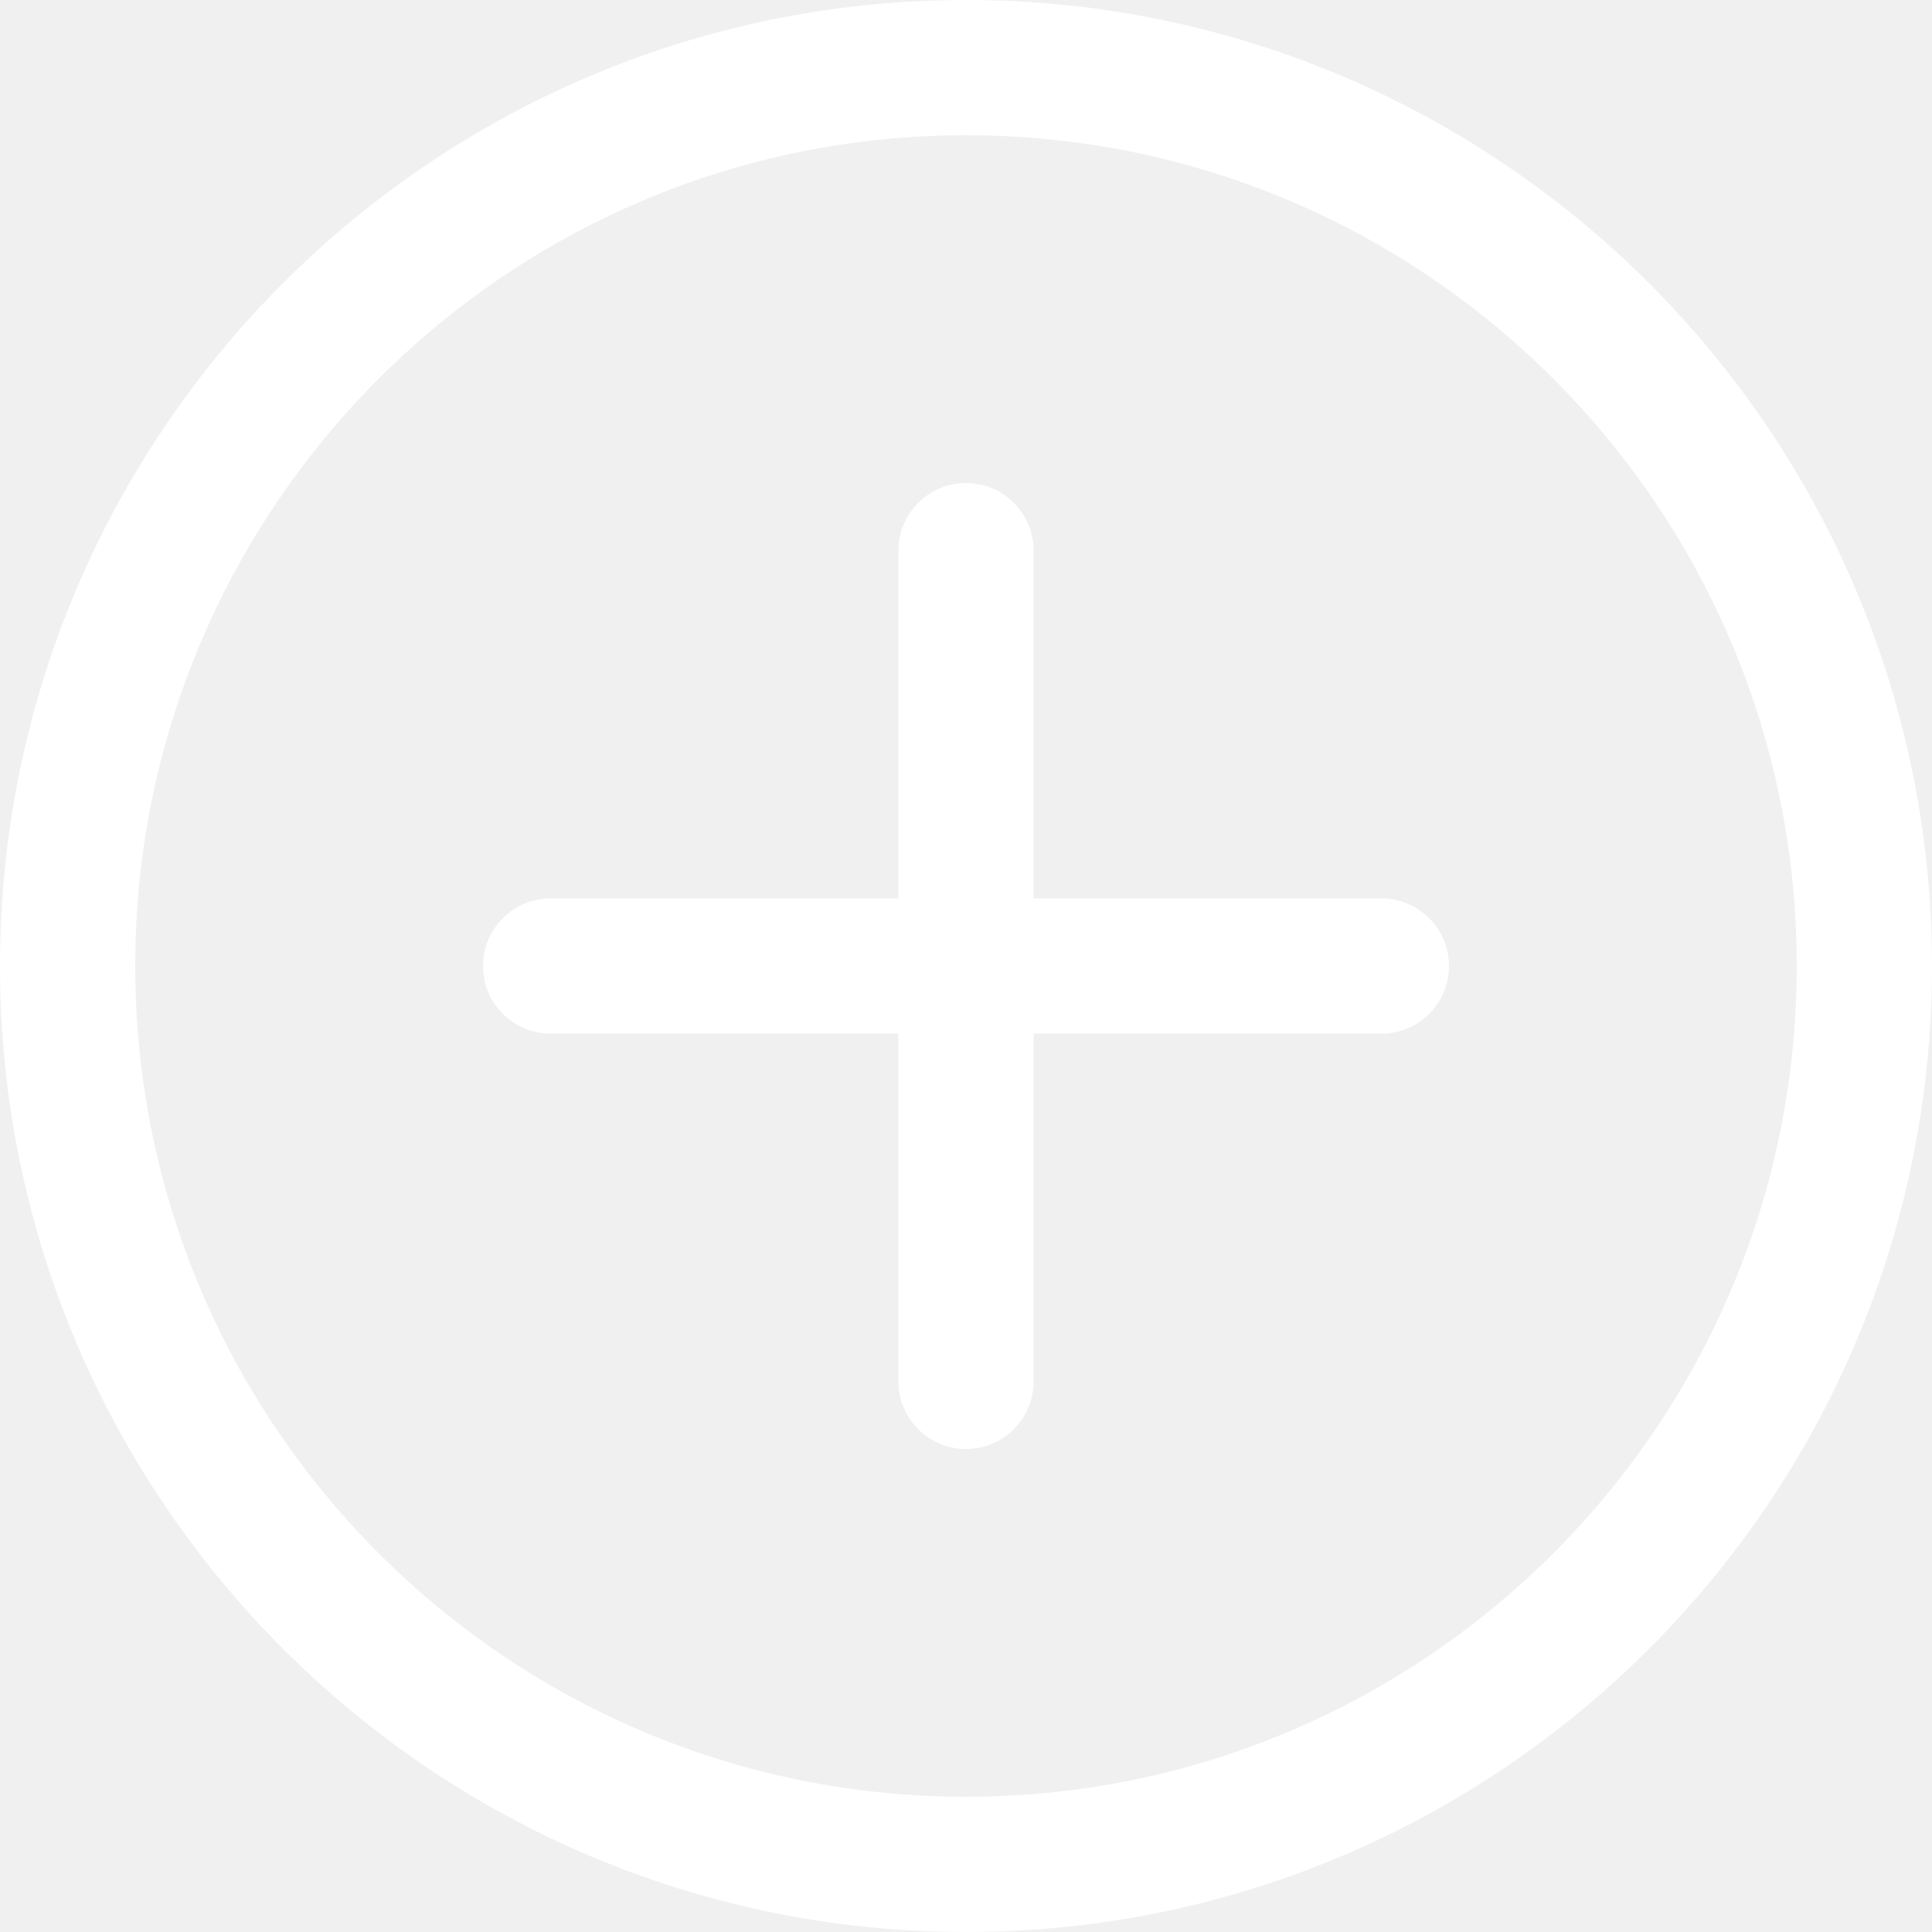
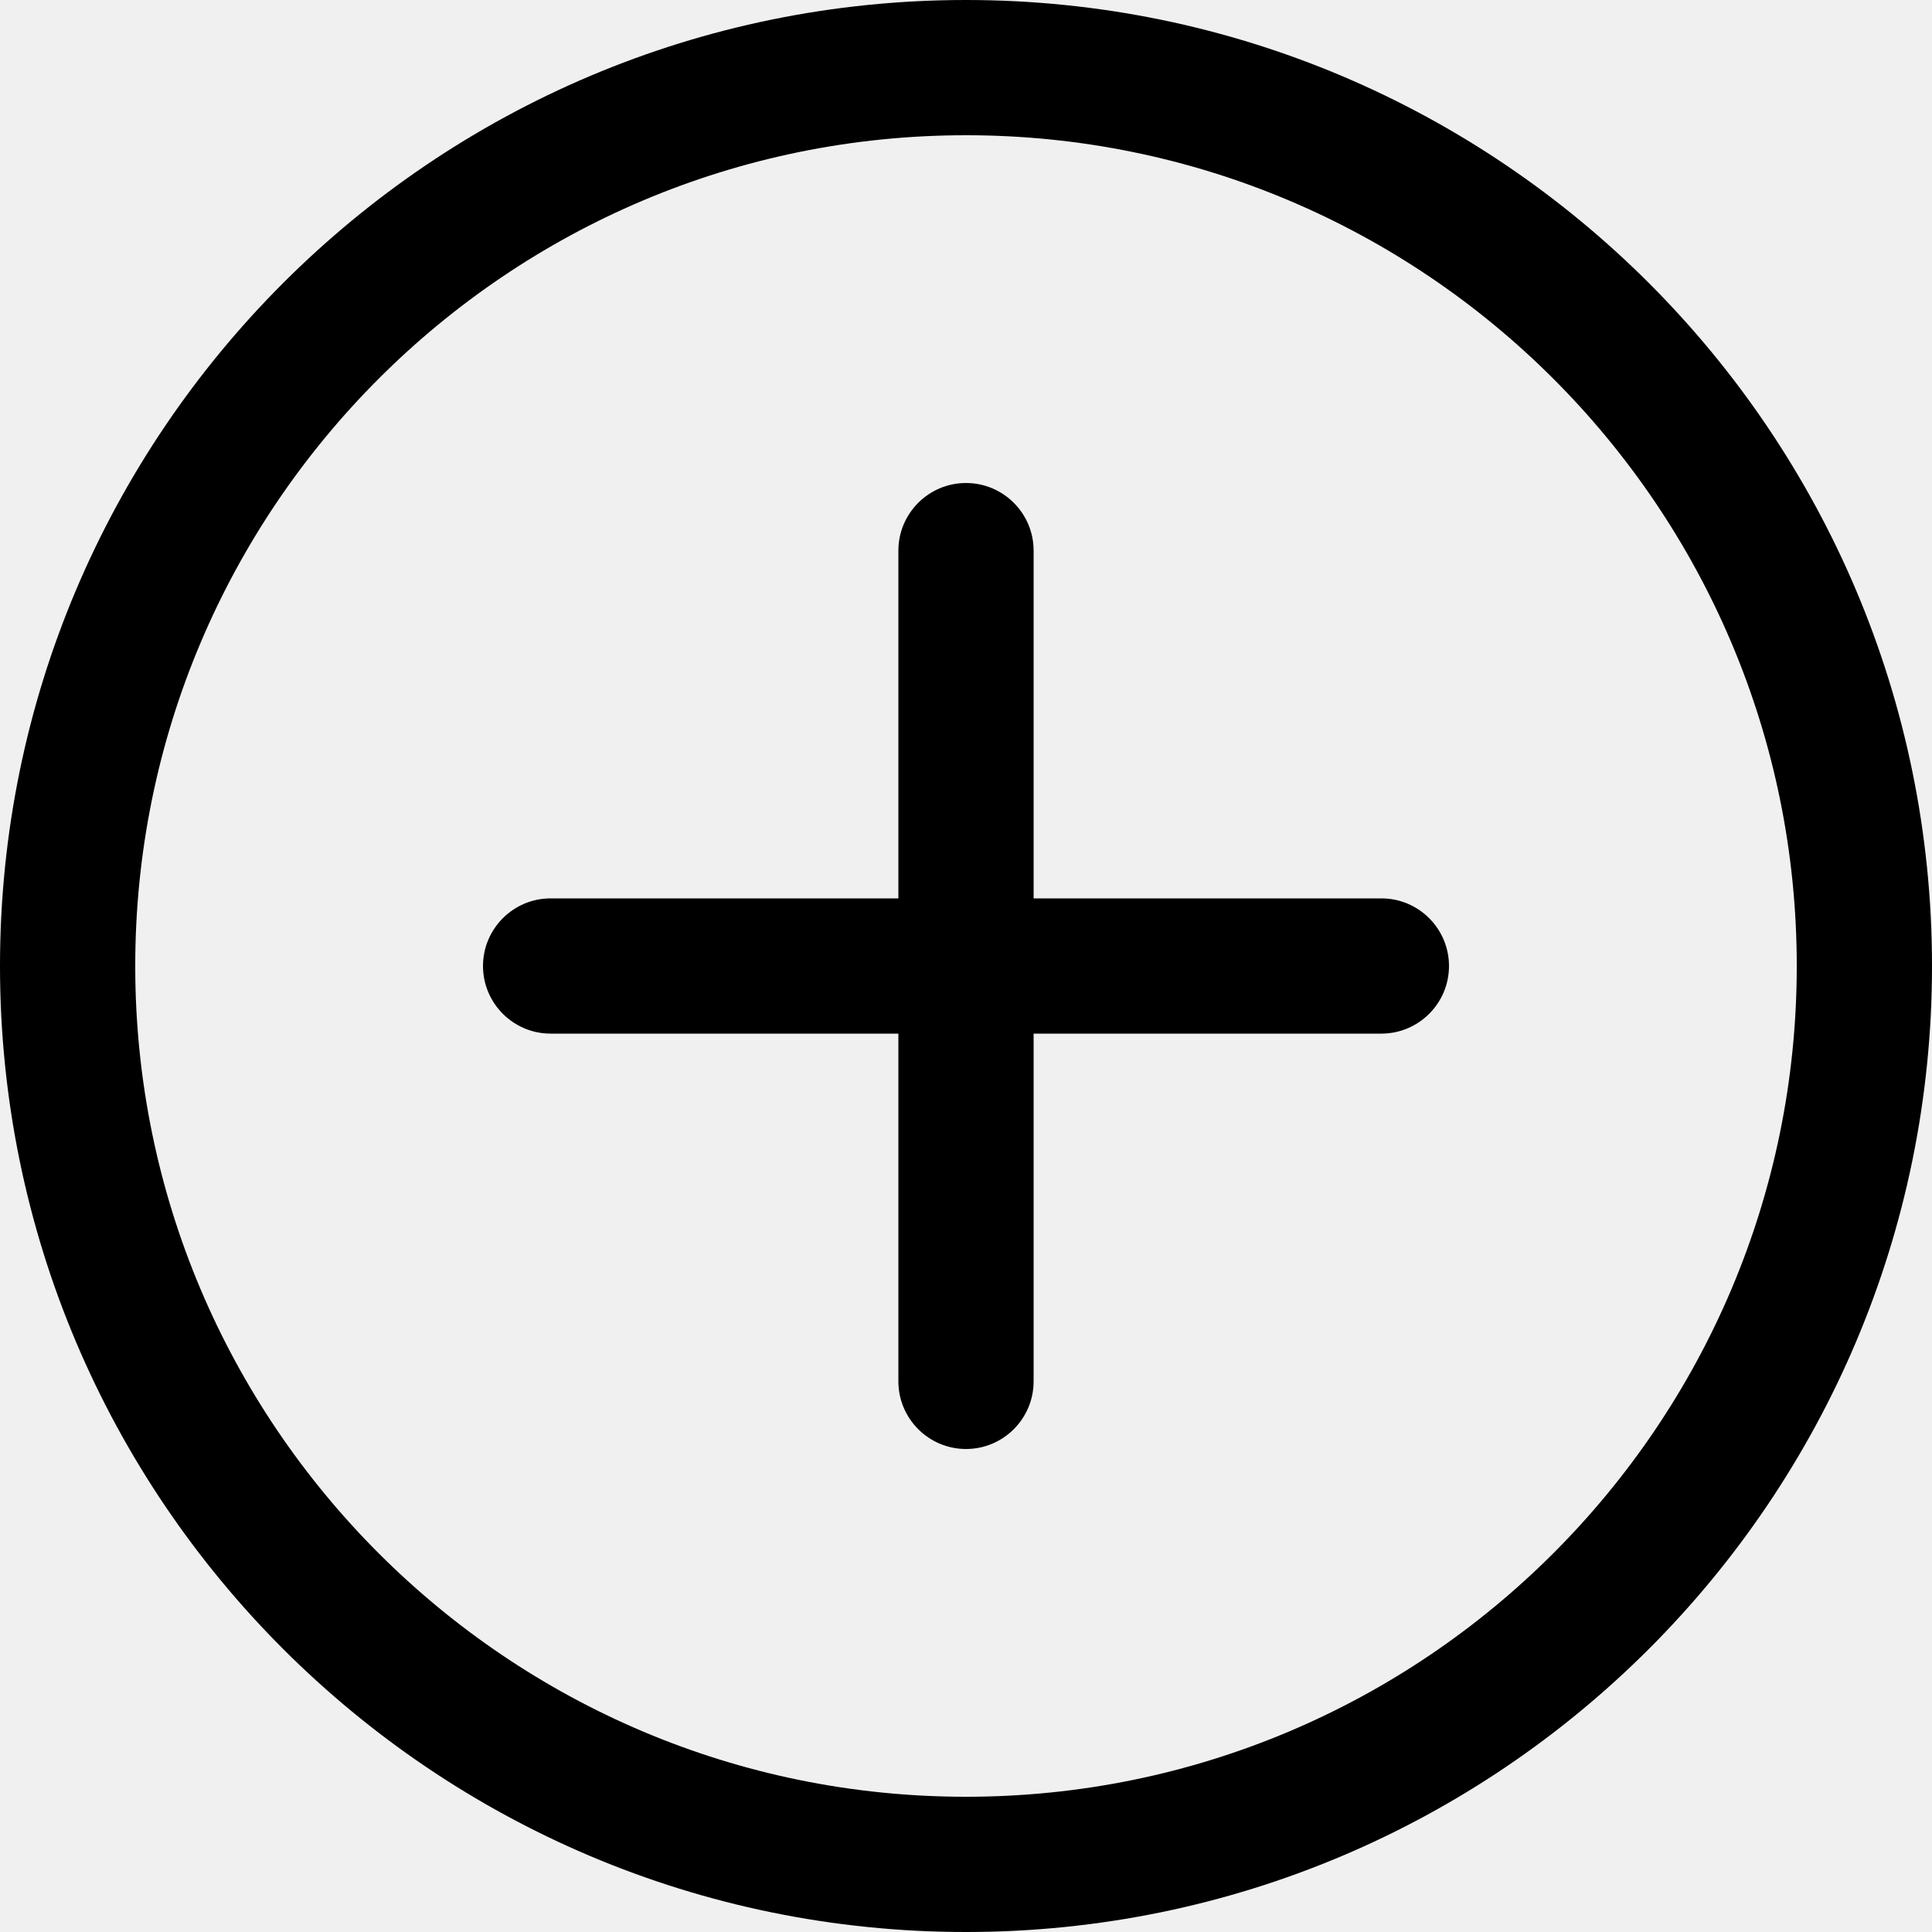
<svg xmlns="http://www.w3.org/2000/svg" width="100%" height="100%" viewBox="0 0 20 20" version="1.1" xml:space="preserve" style="fill-rule:evenodd;clip-rule:evenodd;stroke-linejoin:round;stroke-miterlimit:2;">
-   <path d="M10,-0C4.481,-0 -0,4.481 -0,10C-0,15.519 4.481,20 10,20C15.519,20 20,15.519 20,10C20,4.481 15.519,-0 10,-0ZM10,1.4C14.746,1.4 18.6,5.254 18.6,10C18.6,14.746 14.746,18.6 10,18.6C5.254,18.6 1.4,14.746 1.4,10C1.4,5.254 5.254,1.4 10,1.4Z" style="fill:white;" />
-   <path d="M9.3,5.7L9.3,14.3C9.3,14.686 9.614,15 10,15C10.386,15 10.7,14.686 10.7,14.3L10.7,5.7C10.7,5.314 10.386,5 10,5C9.614,5 9.3,5.314 9.3,5.7Z" style="fill:white;" />
-   <path d="M5.7,10.7L14.3,10.7C14.686,10.7 15,10.386 15,10C15,9.614 14.686,9.3 14.3,9.3L5.7,9.3C5.314,9.3 5,9.614 5,10C5,10.386 5.314,10.7 5.7,10.7Z" style="fill:white;" />
+   <g>
+     <path d="M10,-0C4.481,-0 -0,4.481 -0,10C-0,15.519 4.481,20 10,20C15.519,20 20,15.519 20,10C20,4.481 15.519,-0 10,-0ZM10,1.4C14.746,1.4 18.6,5.254 18.6,10C18.6,14.746 14.746,18.6 10,18.6C5.254,18.6 1.4,14.746 1.4,10C1.4,5.254 5.254,1.4 10,1.4Z" />
+     <path d="M9.3,5.7L9.3,14.3C9.3,14.686 9.614,15 10,15C10.386,15 10.7,14.686 10.7,14.3L10.7,5.7C10.7,5.314 10.386,5 10,5C9.614,5 9.3,5.314 9.3,5.7Z" />
+     <path d="M5.7,10.7L14.3,10.7C14.686,10.7 15,10.386 15,10C15,9.614 14.686,9.3 14.3,9.3L5.7,9.3C5.314,9.3 5,9.614 5,10C5,10.386 5.314,10.7 5.7,10.7Z" />
+   </g>
</svg>
